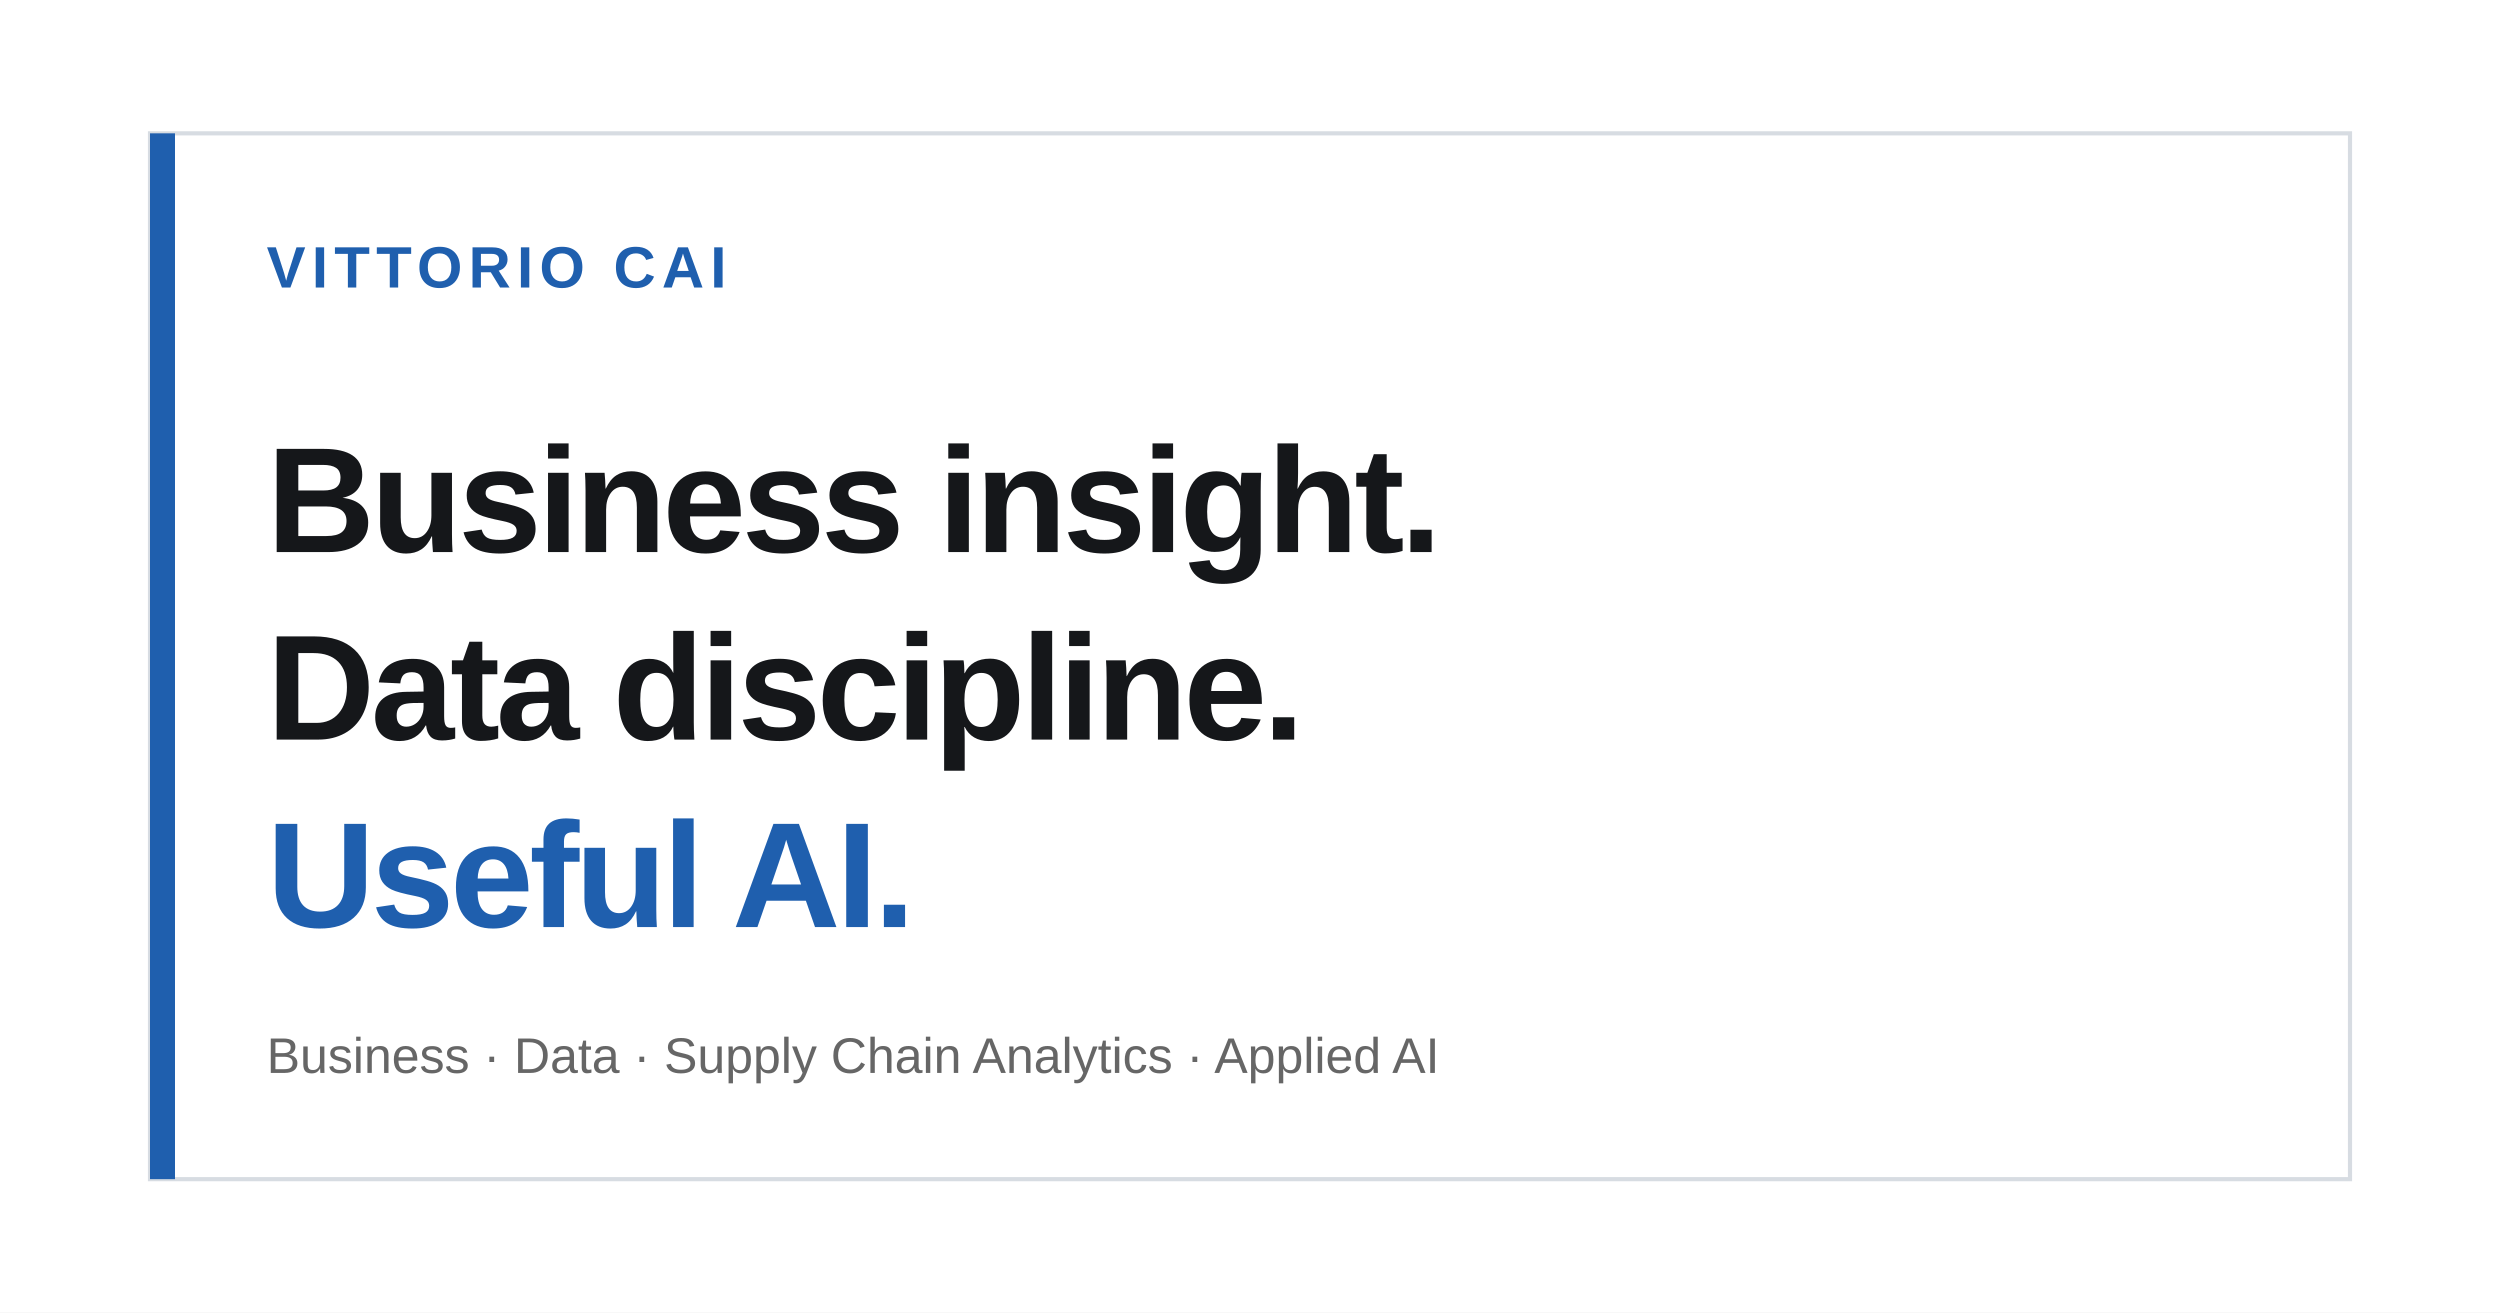
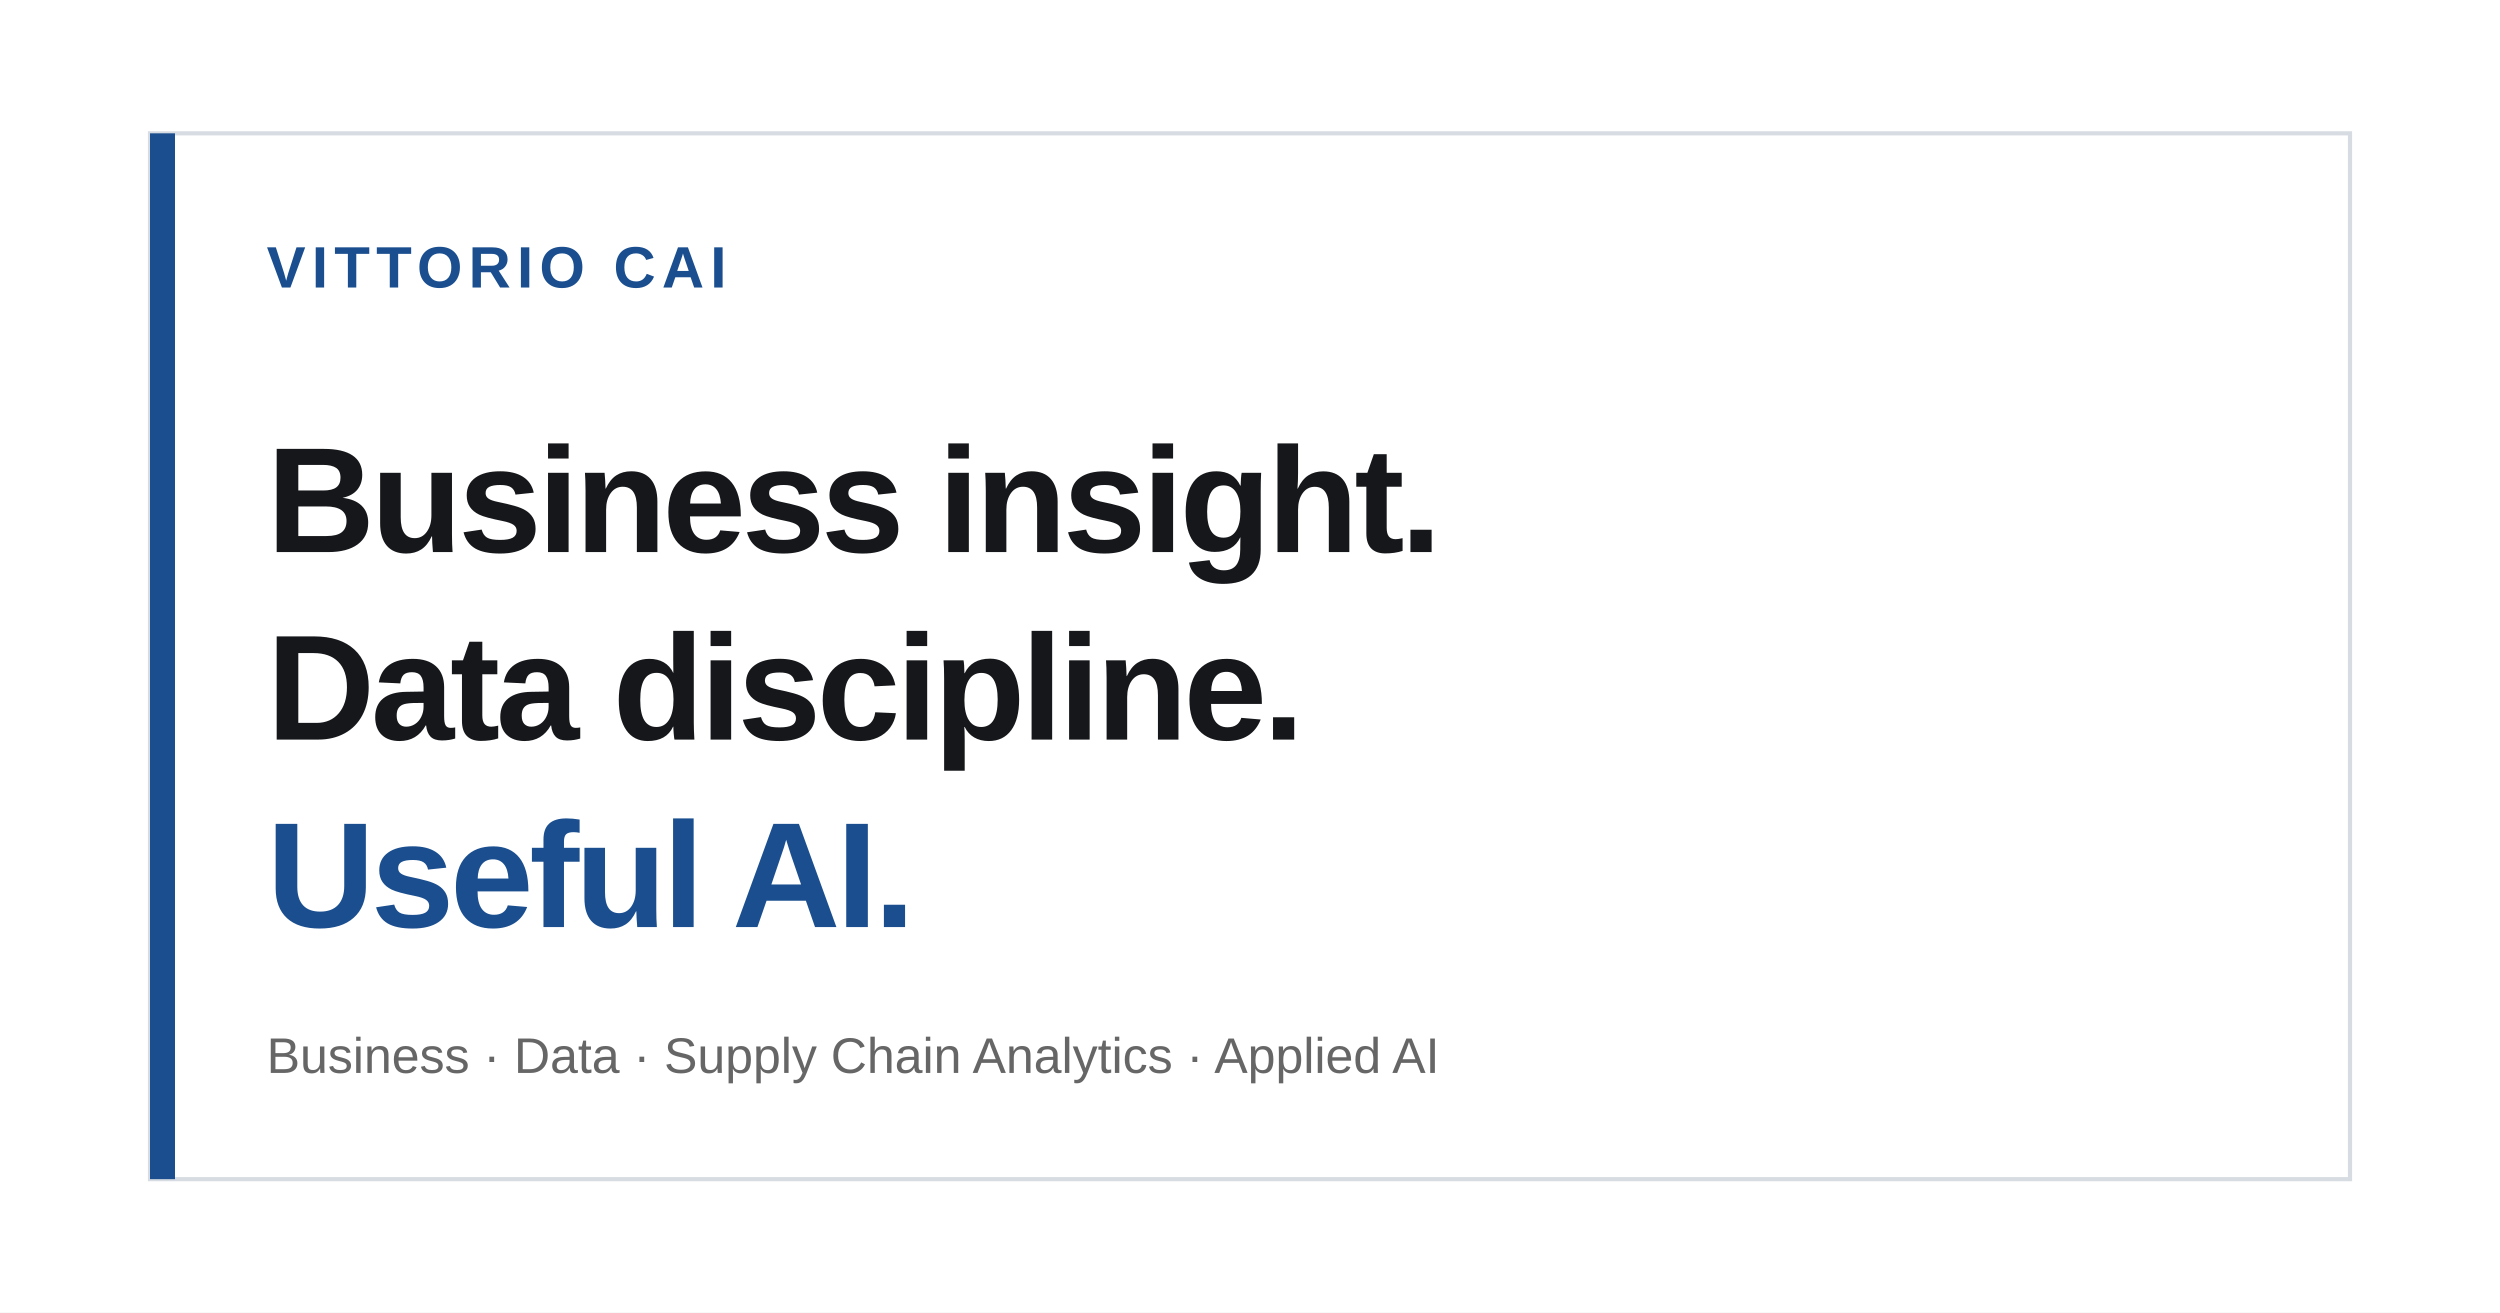
<svg xmlns="http://www.w3.org/2000/svg" width="1200" height="630" viewBox="0 0 1200 630" role="img" aria-labelledby="title description">
  <rect width="1200" height="630" fill="#ffffff" />
  <path d="M72 64h1056v502H72z" fill="none" stroke="#d7dce2" stroke-width="2" />
-   <path d="M72 64h12v502H72z" fill="#1f5fae" />
-   <text x="128" y="138" fill="#1f5fae" font-family="Arial, Helvetica, sans-serif" font-size="28" font-weight="700" letter-spacing="3">VITTORIO CAI</text>
+   <path d="M72 64h12v502H72z" fill="#1a4e8f" />
+   <text x="128" y="138" fill="#1a4e8f" font-family="Arial, Helvetica, sans-serif" font-size="28" font-weight="700" letter-spacing="3">VITTORIO CAI</text>
  <text x="128" y="265" fill="#15171a" font-family="Arial, Helvetica, sans-serif" font-size="72" font-weight="700" letter-spacing="-2">Business insight.</text>
  <text x="128" y="355" fill="#15171a" font-family="Arial, Helvetica, sans-serif" font-size="72" font-weight="700" letter-spacing="-2">Data discipline.</text>
-   <text x="128" y="445" fill="#1f5fae" font-family="Arial, Helvetica, sans-serif" font-size="72" font-weight="700" letter-spacing="-2">Useful AI.</text>
+   <text x="128" y="445" fill="#1a4e8f" font-family="Arial, Helvetica, sans-serif" font-size="72" font-weight="700" letter-spacing="-2">Useful AI.</text>
  <text x="128" y="515" fill="#666666" font-family="Arial, Helvetica, sans-serif" font-size="24">Business · Data · Supply Chain Analytics · Applied AI</text>
</svg>
